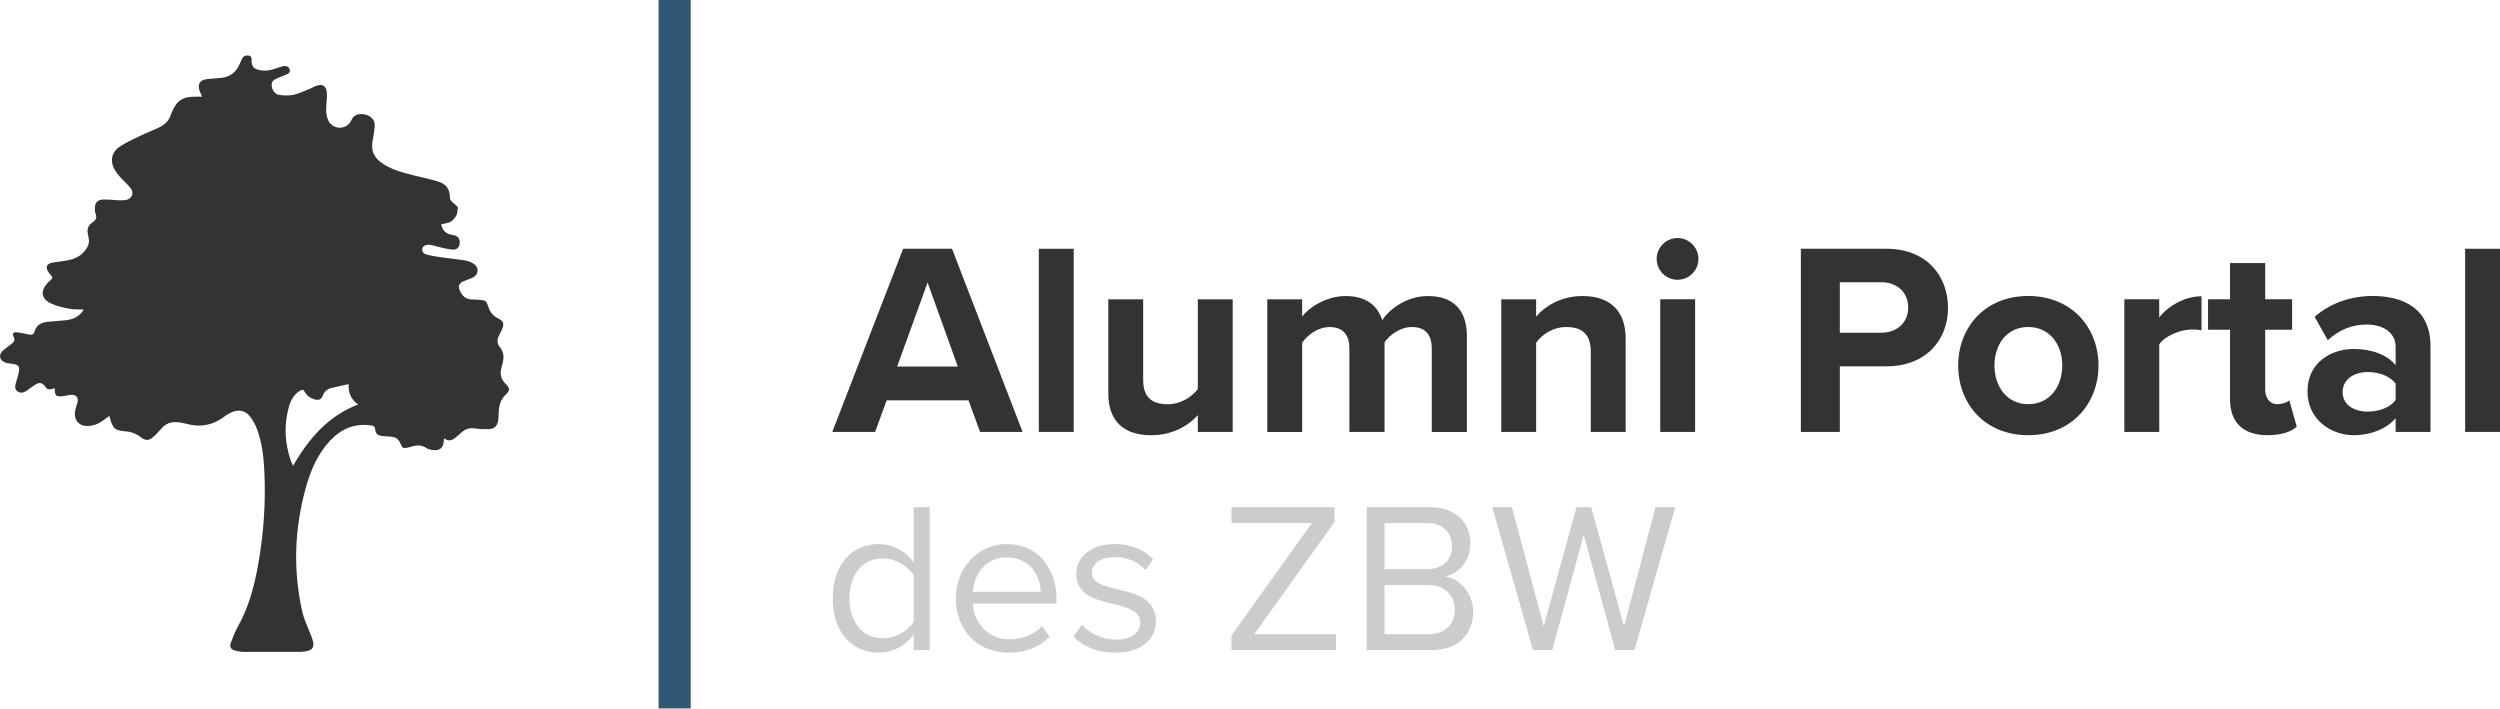
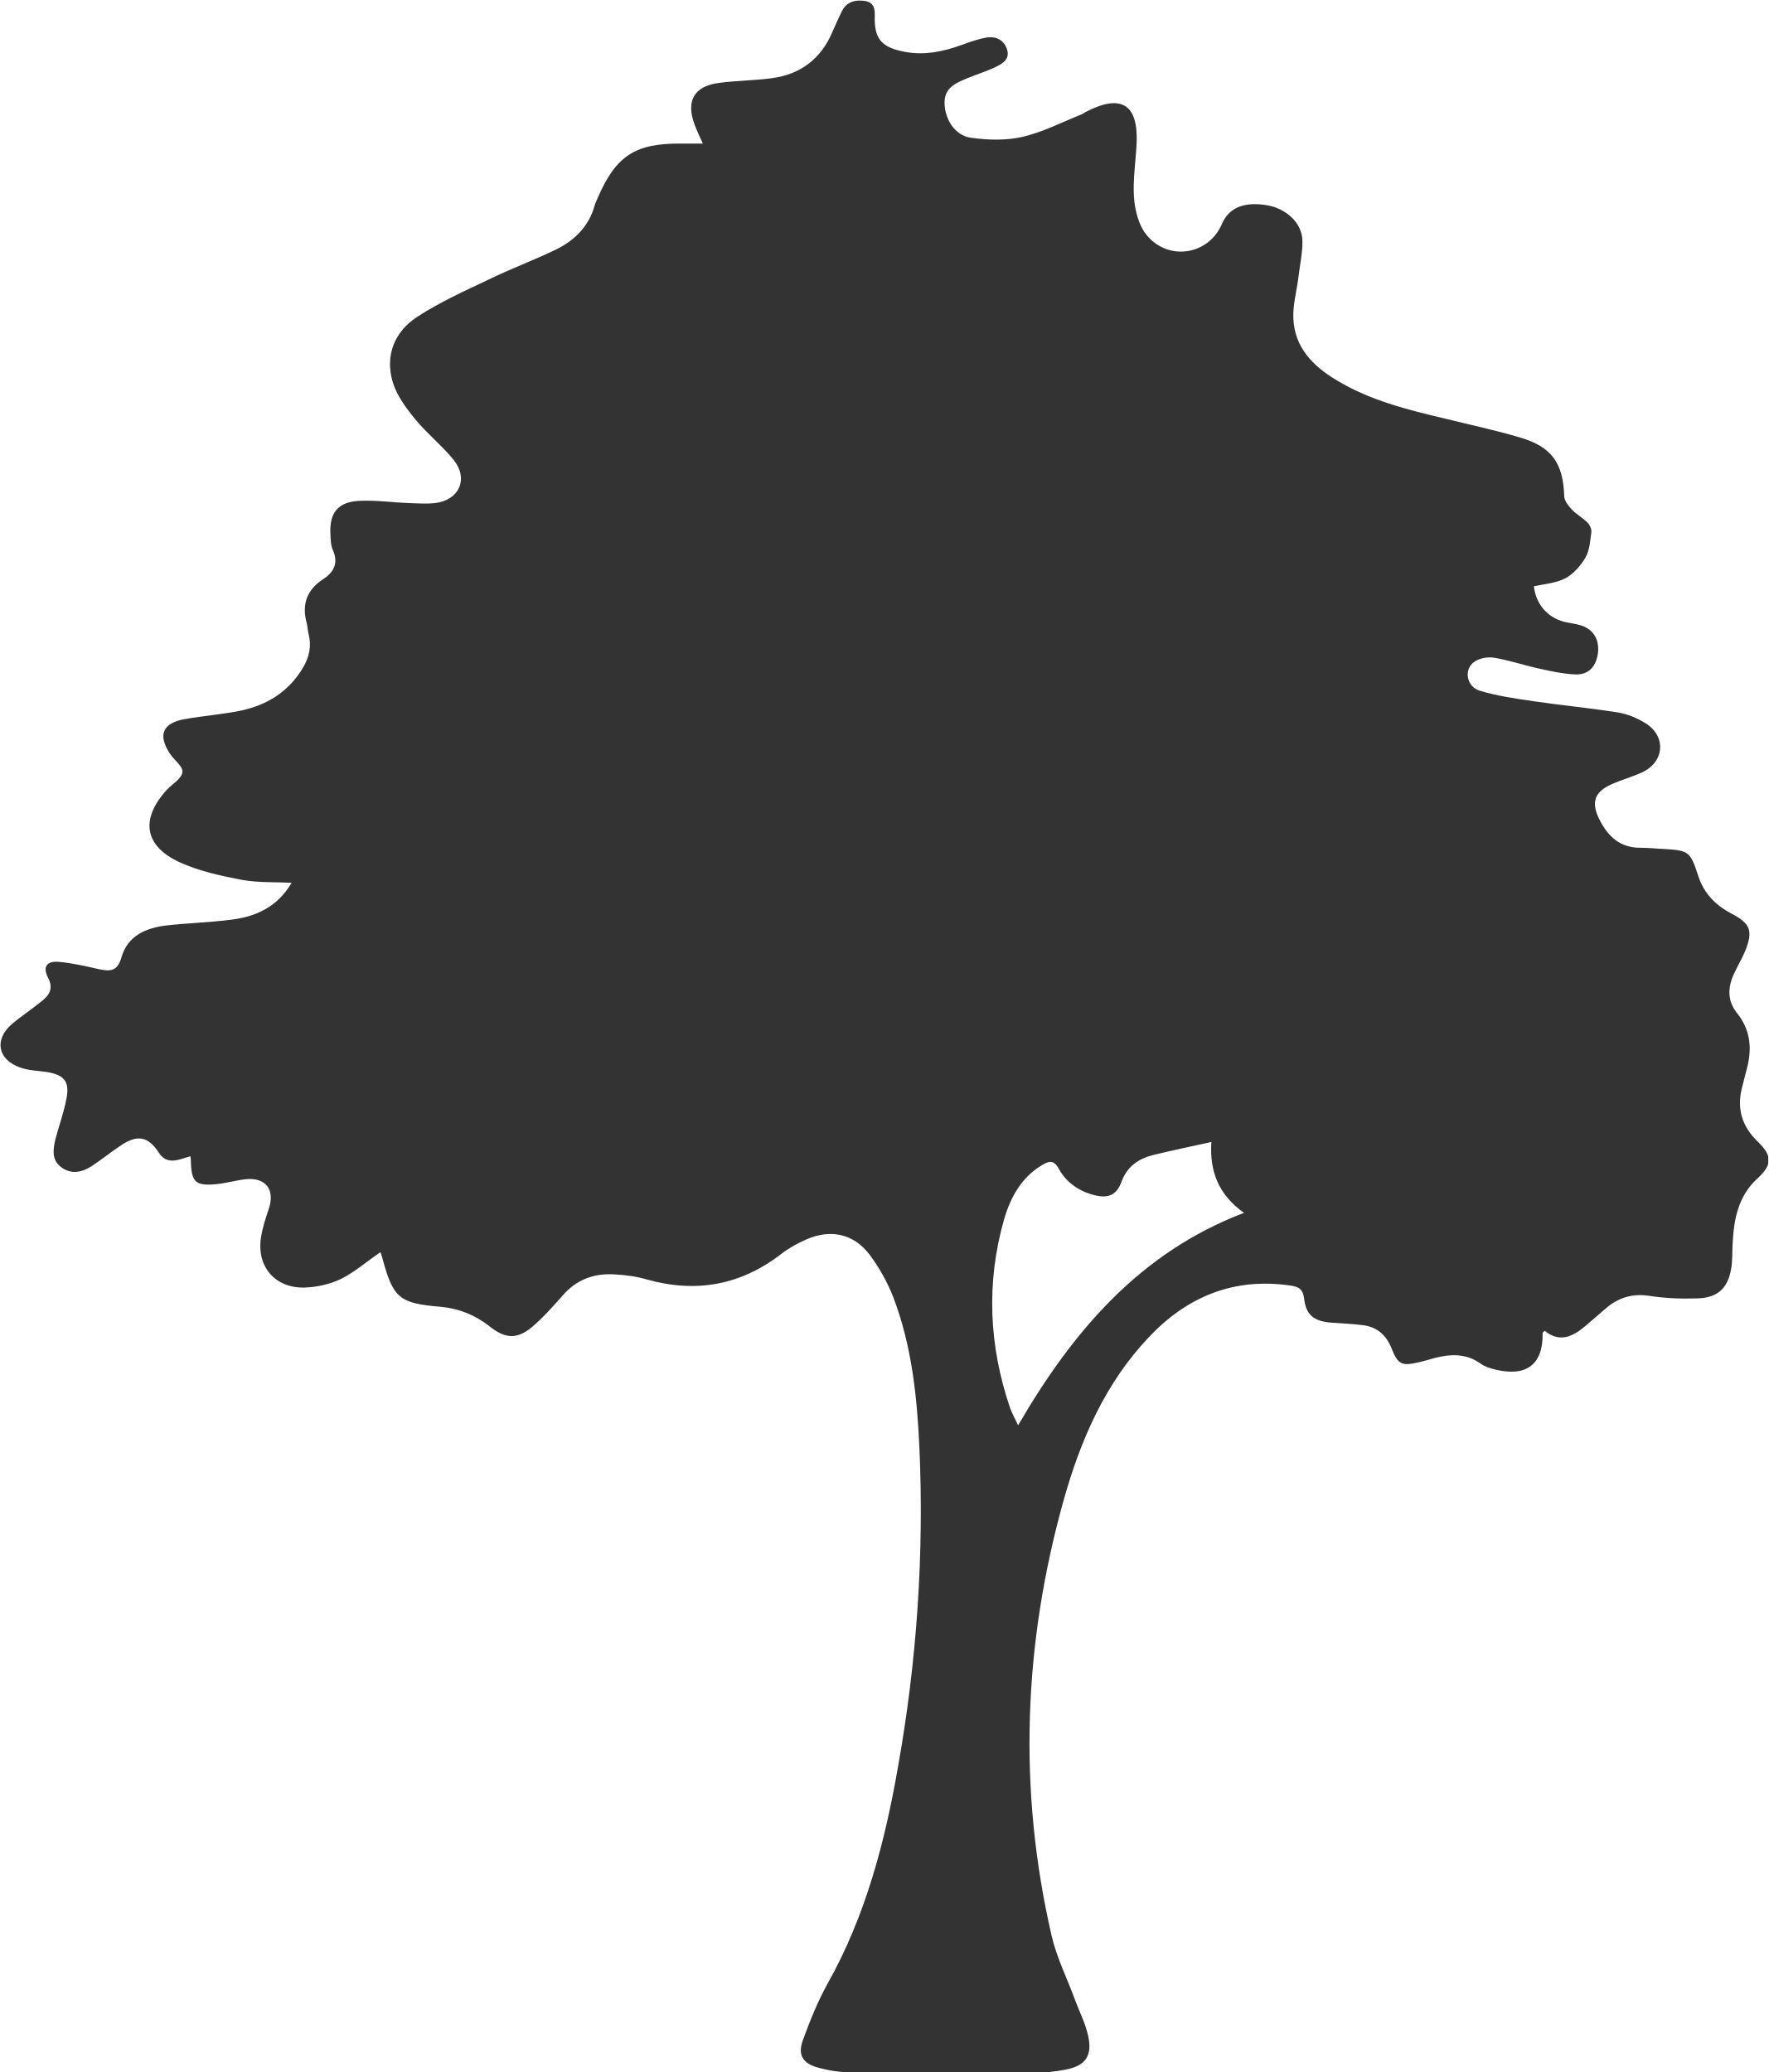
- <svg xmlns="http://www.w3.org/2000/svg" id="Ebene_2" data-name="Ebene 2" viewBox="0 0 700.38 198.47">
+ <svg xmlns="http://www.w3.org/2000/svg" id="Ebene_2" data-name="Ebene 2" viewBox="0 0 60.58 71">
  <defs>
    <style>
      .cls-1 {
-         fill: #305875;
+         fill: none;
      }

      .cls-2 {
-         fill: none;
+         clip-path: url(#clippath-1);
      }

      .cls-3 {
-         clip-path: url(#clippath-1);
+         fill: #333;
      }

      .cls-4 {
-         fill: #333;
-       }
- 
-       .cls-5 {
-         fill: #ccc;
-       }
- 
-       .cls-6 {
        clip-path: url(#clippath);
      }
    </style>
    <clipPath id="clippath">
-       <rect class="cls-2" y="15.52" width="142.58" height="167.11" />
+       <rect class="cls-1" width="60.58" height="71" />
    </clipPath>
    <clipPath id="clippath-1">
-       <rect class="cls-2" y="15.52" width="142.58" height="167.11" />
+       <rect class="cls-1" width="60.58" height="71" />
    </clipPath>
  </defs>
  <g id="Ebene_1-2" data-name="Ebene 1">
-     <g>
-       <g>
-         <g class="cls-6">
-           <g class="cls-3">
-             <path class="cls-4" d="M30.66,116.51c-1.11.76-2.08,1.61-3.21,2.16-.89.43-1.96.65-2.95.68-2.36.06-3.83-1.69-3.49-4.03.11-.76.35-1.52.61-2.25.56-1.59-.21-2.64-1.89-2.45-.81.09-1.6.33-2.41.39-1.61.13-1.94-.2-1.97-1.81,0-.14-.02-.28-.04-.46-.33.1-.63.21-.94.28-.67.15-1.19.06-1.63-.61-.84-1.28-1.69-1.42-2.97-.58-.83.54-1.6,1.17-2.43,1.71-.8.52-1.67.68-2.48.07-.79-.59-.64-1.44-.44-2.25.27-1.06.65-2.1.87-3.17.3-1.46-.14-2-1.62-2.23-.7-.11-1.43-.12-2.08-.35-1.82-.65-2.12-2.26-.66-3.5.78-.66,1.65-1.23,2.44-1.88.6-.48.89-1.01.46-1.84-.47-.9-.13-1.4.87-1.3,1.09.11,2.16.36,3.23.59.88.19,1.49.19,1.8-.95.49-1.76,1.99-2.4,3.67-2.58,1.69-.18,3.39-.24,5.08-.44,2.05-.24,3.82-1.01,4.97-2.99-1.39-.07-2.73.01-4.01-.23-1.72-.33-3.49-.7-5.07-1.43-2.83-1.31-3.14-3.47-1.05-5.79.45-.49,1.22-.91,1.3-1.45.07-.44-.68-.99-1.02-1.52-.97-1.51-.55-2.45,1.25-2.76,1.47-.25,2.96-.37,4.41-.67,2.17-.44,3.94-1.51,5.11-3.48.52-.88.7-1.76.46-2.74-.07-.28-.07-.57-.15-.84-.43-1.52,0-2.72,1.33-3.59.88-.58,1.21-1.32.76-2.36-.16-.38-.17-.83-.19-1.25-.09-1.79.64-2.67,2.46-2.72,1.31-.04,2.62.14,3.93.2.67.03,1.35.06,2.02-.01,1.95-.23,2.74-1.93,1.53-3.46-.94-1.19-2.17-2.15-3.13-3.32-.73-.88-1.46-1.88-1.79-2.94-.67-2.17.11-4.09,1.96-5.3,1.83-1.19,3.84-2.1,5.81-3.05,1.75-.84,3.58-1.52,5.33-2.37,1.52-.73,2.67-1.85,3.16-3.55.06-.2.16-.39.25-.59,1.46-3.41,3.02-4.44,6.7-4.41.57,0,1.13,0,1.81,0-.23-.52-.46-1.01-.65-1.52-.73-1.95-.05-3.14,1.98-3.4,1.4-.18,2.83-.2,4.23-.38,2.33-.3,3.98-1.57,4.9-3.74.24-.55.48-1.1.75-1.64.32-.64.83-.9,1.56-.87.81.03,1.13.36,1.1,1.18-.08,1.93.55,2.61,2.48,2.96,1.56.28,3.02-.03,4.47-.55.66-.24,1.34-.48,2.03-.61.77-.15,1.43.16,1.69.94.27.8-.36,1.16-.94,1.43-.74.34-1.52.58-2.27.9-.89.38-1.83.76-1.84,1.95,0,1.34.82,2.65,2.12,2.85,1.37.2,2.84.24,4.18-.07,1.63-.38,3.17-1.18,4.75-1.8.13-.05.25-.14.37-.21,2.82-1.46,4.2-.61,4.07,2.55-.06,1.45-.31,2.91-.2,4.35.08,1.04.37,2.25,1.01,3.03,1.75,2.13,5.02,1.65,6.11-.91.6-1.42,1.99-1.74,3.57-1.49,1.59.25,2.85,1.42,2.89,2.83.02,1.01-.2,2.03-.33,3.05-.14,1.09-.44,2.17-.4,3.25.08,2.32,1.55,3.81,3.41,4.95,2.73,1.68,5.8,2.42,8.87,3.16,1.99.49,4,.92,5.97,1.5,2.58.75,3.48,2.06,3.57,4.74.01.36.32.77.59,1.06.39.41.9.69,1.3,1.09.18.18.33.51.3.75-.09.7-.14,1.46-.47,2.05-.38.66-.95,1.33-1.61,1.68-.75.4-1.69.46-2.55.67.17,1.43,1.08,2.51,2.46,2.86.41.11.84.15,1.25.26,1.01.27,1.55,1.09,1.45,2.17-.11,1.12-.74,1.86-1.83,1.82-1.05-.04-2.09-.29-3.12-.52-1.14-.25-2.25-.64-3.4-.83-.51-.08-1.17.03-1.6.31-.9.59-.68,2.02.42,2.34,1.41.42,2.89.63,4.36.85,2.24.33,4.5.53,6.74.89.78.13,1.58.46,2.26.88,1.69,1.05,1.56,3.1-.23,3.95-.8.38-1.66.61-2.47.97-1.43.63-1.69,1.5-.97,2.91.7,1.38,1.7,2.24,3.32,2.21.6-.01,1.2.06,1.8.1,2.05.12,2.17.2,2.81,2.17.45,1.4,1.36,2.36,2.65,3.03,1.58.82,1.79,1.42,1.11,3.07-.25.62-.6,1.2-.89,1.81-.5,1.08-.52,2.16.25,3.11,1.09,1.33,1.25,2.8.85,4.41-.13.52-.25,1.03-.39,1.55-.48,1.74-.05,3.2,1.25,4.45,1.19,1.15,1.17,1.87-.05,3-1.54,1.41-1.88,3.27-1.98,5.22-.04.67,0,1.36-.12,2.02-.26,1.56-1.06,2.34-2.65,2.39-1.34.05-2.7-.02-4.02-.21-1.35-.2-2.44.17-3.44,1.01-.57.48-1.12.98-1.69,1.46-1,.83-2.05,1.33-3.24.35-.09.1-.16.15-.16.19.05,2.51-1.3,3.56-3.82,2.94-.41-.1-.84-.24-1.18-.48-1.19-.85-2.45-.79-3.76-.45-.41.11-.81.25-1.23.34-1.41.32-1.68.17-2.21-1.16-.41-1.04-1.17-1.69-2.28-1.83-.88-.11-1.76-.14-2.65-.21-1.33-.11-1.99-.62-2.13-1.92-.08-.79-.45-.97-1.12-1.06-4.55-.66-8.3.9-11.4,4.16-3.51,3.7-5.49,8.24-6.84,13.06-3.27,11.65-3.71,23.42-.99,35.24.39,1.71,1.2,3.32,1.82,4.97.38,1.03.88,2.03,1.12,3.08.36,1.62-.21,2.42-1.84,2.73-.86.17-1.76.26-2.64.27-4.89.01-9.79,0-14.68-.05-.87,0-1.77-.15-2.62-.37-1.25-.33-1.67-1.04-1.23-2.24.57-1.56,1.19-3.12,2-4.57,3.06-5.47,4.61-11.41,5.68-17.51,1.5-8.48,2.1-17.03,1.71-25.64-.19-4.15-.61-8.29-2.11-12.21-.46-1.21-1.12-2.38-1.9-3.41-1.28-1.67-3.1-2.07-5.04-1.25-.71.3-1.42.68-2.03,1.15-3.3,2.55-6.93,3.23-10.93,2.09-.81-.23-1.67-.34-2.51-.41-1.69-.13-3.12.41-4.27,1.71-.77.88-1.56,1.76-2.45,2.51-1.19,1-2.14.96-3.36,0-1.17-.93-2.48-1.49-3.97-1.62-3.38-.29-3.85-.68-4.73-3.93-.04-.14-.08-.27-.11-.37M97.69,107.62c-1.63.36-3.19.67-4.73,1.05-1.19.3-2.09.95-2.55,2.18-.38,1.03-1.04,1.34-2.11,1.08-1.26-.3-2.31-1.01-2.92-2.13-.43-.77-.81-.66-1.38-.31-1.66,1-2.52,2.59-3.03,4.35-1.47,5.13-1.22,10.22.51,15.26.14.41.36.79.63,1.36,4.43-7.6,9.81-13.93,18.22-17.14-2.09-1.49-2.78-3.4-2.65-5.7" />
-           </g>
-         </g>
-         <g>
-           <path class="cls-4" d="M274.56,121l-3.23-8.85h-22.93l-3.23,8.85h-12l19.85-51.31h13.69l19.77,51.31h-11.92ZM259.87,79.15l-8.54,23.54h17l-8.46-23.54Z" />
-           <path class="cls-4" d="M291.03,121v-51.31h9.77v51.31h-9.77Z" />
-           <path class="cls-4" d="M335.57,121v-4.69c-2.54,2.85-7,5.62-13.08,5.62-8.15,0-12-4.46-12-11.69v-26.39h9.77v22.54c0,5.15,2.69,6.85,6.85,6.85,3.77,0,6.77-2.08,8.46-4.23v-25.16h9.77v37.16h-9.77Z" />
-           <path class="cls-4" d="M401.11,121v-23.46c0-3.46-1.54-5.92-5.54-5.92-3.46,0-6.31,2.31-7.69,4.31v25.08h-9.85v-23.46c0-3.46-1.54-5.92-5.54-5.92-3.38,0-6.23,2.31-7.69,4.39v25h-9.77v-37.16h9.77v4.85c1.54-2.23,6.46-5.77,12.15-5.77s8.92,2.54,10.31,6.77c2.15-3.39,7.08-6.77,12.77-6.77,6.85,0,10.92,3.62,10.92,11.23v26.85h-9.85Z" />
-           <path class="cls-4" d="M445.66,121v-22.46c0-5.15-2.69-6.92-6.85-6.92-3.85,0-6.85,2.15-8.46,4.39v25h-9.77v-37.16h9.77v4.85c2.39-2.85,6.92-5.77,13-5.77,8.15,0,12.08,4.62,12.08,11.85v26.23h-9.77Z" />
-           <path class="cls-4" d="M464.12,72.53c0-3.23,2.69-5.85,5.85-5.85s5.85,2.62,5.85,5.85-2.62,5.85-5.85,5.85-5.85-2.62-5.85-5.85ZM465.12,121v-37.16h9.77v37.16h-9.77Z" />
-           <path class="cls-4" d="M504.51,121v-51.31h24c11.16,0,17.23,7.54,17.23,16.54s-6.15,16.39-17.23,16.39h-13.08v18.39h-10.92ZM527.05,79.07h-11.62v14.15h11.62c4.31,0,7.54-2.77,7.54-7.08s-3.23-7.08-7.54-7.08Z" />
-           <path class="cls-4" d="M548.59,102.38c0-10.54,7.39-19.46,19.62-19.46s19.69,8.92,19.69,19.46-7.39,19.54-19.69,19.54-19.62-8.92-19.62-19.54ZM577.75,102.38c0-5.77-3.46-10.77-9.54-10.77s-9.46,5-9.46,10.77,3.38,10.85,9.46,10.85,9.54-5,9.54-10.85Z" />
-           <path class="cls-4" d="M595.14,121v-37.16h9.77v5.08c2.62-3.31,7.23-5.92,11.85-5.92v9.54c-.69-.15-1.62-.23-2.69-.23-3.23,0-7.54,1.77-9.15,4.15v24.54h-9.77Z" />
-           <path class="cls-4" d="M624.75,111.77v-19.39h-6.16v-8.54h6.16v-10.15h9.85v10.15h7.54v8.54h-7.54v16.77c0,2.31,1.23,4.08,3.38,4.08,1.46,0,2.85-.54,3.38-1.08l2.08,7.39c-1.46,1.31-4.08,2.38-8.16,2.38-6.85,0-10.54-3.54-10.54-10.15Z" />
-           <path class="cls-4" d="M671.14,121v-3.85c-2.54,3-6.92,4.77-11.77,4.77-5.92,0-12.92-4-12.92-12.31s7-11.85,12.92-11.85c4.92,0,9.31,1.54,11.77,4.54v-5.15c0-3.77-3.23-6.23-8.15-6.23-4,0-7.69,1.46-10.85,4.39l-3.69-6.54c4.54-4,10.39-5.85,16.23-5.85,8.46,0,16.23,3.38,16.23,14.08v24h-9.77ZM671.14,107.46c-1.62-2.15-4.69-3.23-7.85-3.23-3.85,0-7,2.08-7,5.62s3.15,5.46,7,5.46c3.15,0,6.23-1.08,7.85-3.23v-4.62Z" />
-           <path class="cls-4" d="M690.61,121v-51.31h9.77v51.31h-9.77Z" />
-         </g>
-       </g>
-       <rect class="cls-1" x="184.5" width="9.01" height="198.47" />
-       <g>
-         <path class="cls-5" d="M255.97,182.12v-4.32c-2.16,2.94-5.7,5.04-9.78,5.04-7.56,0-12.9-5.76-12.9-15.18s5.28-15.24,12.9-15.24c3.9,0,7.44,1.92,9.78,5.1v-15.42h4.5v40.02h-4.5ZM255.97,161.12c-1.62-2.52-5.1-4.68-8.7-4.68-5.82,0-9.3,4.8-9.3,11.22s3.48,11.16,9.3,11.16c3.6,0,7.08-2.04,8.7-4.56v-13.14Z" />
-         <path class="cls-5" d="M282.07,152.42c8.76,0,13.92,6.84,13.92,15.54v1.14h-23.46c.36,5.46,4.2,10.02,10.44,10.02,3.3,0,6.66-1.32,8.94-3.66l2.16,2.94c-2.88,2.88-6.78,4.44-11.52,4.44-8.58,0-14.76-6.18-14.76-15.24,0-8.4,6-15.18,14.28-15.18ZM272.53,165.8h19.02c-.06-4.32-2.94-9.66-9.54-9.66-6.18,0-9.24,5.22-9.48,9.66Z" />
-         <path class="cls-5" d="M303.07,175.04c1.92,2.22,5.58,4.14,9.54,4.14,4.44,0,6.84-1.98,6.84-4.8,0-3.18-3.54-4.2-7.44-5.16-4.92-1.14-10.5-2.46-10.5-8.46,0-4.5,3.9-8.34,10.8-8.34,4.92,0,8.4,1.86,10.74,4.2l-2.1,3.12c-1.74-2.1-4.92-3.66-8.64-3.66-3.96,0-6.42,1.8-6.42,4.38,0,2.82,3.3,3.72,7.08,4.62,5.04,1.14,10.86,2.58,10.86,9,0,4.86-3.9,8.76-11.4,8.76-4.74,0-8.76-1.44-11.7-4.56l2.34-3.24Z" />
-         <path class="cls-5" d="M345.01,182.12v-4.14l22.5-31.44h-22.5v-4.44h28.86v4.14l-22.5,31.44h22.92v4.44h-29.28Z" />
-         <path class="cls-5" d="M452.51,182.12l-8.82-32.28-8.82,32.28h-5.4l-11.4-40.02h5.52l8.88,33.36,9.18-33.36h4.14l9.18,33.36,8.82-33.36h5.52l-11.4,40.02h-5.4Z" />
-         <path class="cls-5" d="M382.89,182.12v-40.02h17.82c6.96,0,11.22,4.2,11.22,10.2,0,5.04-3.36,8.4-7.02,9.18,4.26.66,7.8,5.04,7.8,9.84,0,6.42-4.26,10.8-11.58,10.8h-18.24ZM387.87,159.44h12c4.5,0,6.9-2.76,6.9-6.42s-2.4-6.48-6.9-6.48h-12v12.9ZM387.87,177.68h12.24c4.68,0,7.44-2.64,7.44-6.9,0-3.66-2.52-6.9-7.44-6.9h-12.24v13.8Z" />
+     <g class="cls-4">
+       <g class="cls-2">
+         <path class="cls-3" d="M13.03,42.91c-.47.32-.89.69-1.36.92-.38.18-.83.28-1.25.29-1,.02-1.63-.72-1.48-1.71.05-.32.15-.64.26-.96.24-.68-.09-1.12-.8-1.04-.34.04-.68.14-1.02.17-.68.06-.82-.08-.84-.77,0-.06,0-.12-.02-.19-.14.04-.27.09-.4.12-.28.07-.51.03-.69-.26-.36-.54-.72-.6-1.26-.25-.35.23-.68.5-1.03.73-.34.22-.71.29-1.05.03-.33-.25-.27-.61-.19-.96.12-.45.28-.89.37-1.35.13-.62-.06-.85-.69-.95-.3-.04-.61-.05-.89-.15-.77-.27-.9-.96-.28-1.49.33-.28.7-.52,1.04-.8.25-.2.38-.43.2-.78-.2-.38-.05-.59.37-.55.46.04.92.15,1.37.25.38.08.63.08.77-.4.21-.75.85-1.02,1.56-1.1.72-.08,1.44-.1,2.16-.19.87-.1,1.62-.43,2.11-1.27-.59-.03-1.16,0-1.7-.1-.73-.14-1.48-.3-2.15-.61-1.2-.56-1.33-1.47-.44-2.46.19-.21.52-.39.55-.62.03-.19-.29-.42-.44-.65-.41-.64-.23-1.04.53-1.17.62-.11,1.26-.16,1.87-.28.92-.19,1.67-.64,2.17-1.48.22-.37.3-.75.19-1.16-.03-.12-.03-.24-.06-.36-.18-.65,0-1.15.57-1.52.37-.24.52-.56.32-1-.07-.16-.07-.35-.08-.53-.04-.76.27-1.13,1.05-1.15.55-.02,1.11.06,1.67.08.29.01.57.03.86,0,.83-.1,1.16-.82.65-1.47-.4-.5-.92-.91-1.33-1.41-.31-.38-.62-.8-.76-1.25-.28-.92.05-1.74.83-2.25.78-.51,1.63-.89,2.47-1.29.74-.36,1.52-.65,2.27-1.01.64-.31,1.14-.79,1.34-1.51.02-.09.07-.17.1-.25.62-1.45,1.28-1.89,2.84-1.88.24,0,.48,0,.77,0-.1-.22-.2-.43-.28-.64-.31-.83-.02-1.33.84-1.44.6-.08,1.2-.08,1.8-.16.99-.13,1.69-.67,2.08-1.59.1-.24.21-.47.32-.7.13-.27.35-.38.66-.37.34.01.48.15.47.5-.03.82.23,1.11,1.05,1.26.66.12,1.28-.01,1.9-.23.28-.1.57-.21.86-.26.33-.06.61.07.72.4.11.34-.15.49-.4.61-.31.15-.65.25-.96.38-.38.16-.78.32-.78.83,0,.57.35,1.13.9,1.21.58.08,1.21.1,1.77-.03.69-.16,1.35-.5,2.02-.77.06-.02.1-.06.16-.09,1.2-.62,1.79-.26,1.73,1.08-.03.62-.13,1.24-.09,1.85.03.44.16.96.43,1.29.74.91,2.13.7,2.59-.39.26-.6.84-.74,1.52-.63.68.11,1.21.61,1.23,1.2.01.43-.09.86-.14,1.3-.06.46-.19.92-.17,1.38.04.99.66,1.62,1.45,2.1,1.16.71,2.46,1.03,3.77,1.34.85.21,1.7.39,2.54.64,1.1.32,1.48.88,1.52,2.01,0,.15.14.33.25.45.16.17.38.29.55.46.08.08.14.22.13.32-.04.3-.06.62-.2.87-.16.28-.41.56-.68.71-.32.17-.72.2-1.09.28.07.61.46,1.07,1.05,1.22.17.04.36.06.53.11.43.12.66.46.62.92-.05.48-.31.79-.78.77-.44-.02-.89-.12-1.33-.22-.48-.11-.96-.27-1.44-.35-.22-.04-.5.01-.68.13-.38.25-.29.86.18,1,.6.18,1.23.27,1.85.36.95.14,1.91.23,2.86.38.33.05.67.19.96.37.72.44.66,1.32-.1,1.68-.34.16-.71.26-1.05.41-.61.27-.72.64-.41,1.24.3.58.72.95,1.41.94.25,0,.51.03.77.04.87.05.92.09,1.19.92.19.59.58,1,1.13,1.29.67.35.76.6.47,1.31-.11.26-.26.51-.38.77-.21.46-.22.92.1,1.32.46.57.53,1.19.36,1.87-.06.22-.11.44-.17.66-.2.74-.02,1.36.53,1.89.51.49.5.8-.02,1.27-.65.6-.8,1.39-.84,2.22-.02.29,0,.58-.05.86-.11.66-.45.99-1.12,1.02-.57.02-1.15,0-1.71-.09-.57-.08-1.04.07-1.46.43-.24.2-.48.42-.72.62-.42.35-.87.57-1.38.15-.04.04-.07.06-.07.08.02,1.07-.55,1.51-1.62,1.25-.17-.04-.36-.1-.5-.2-.5-.36-1.04-.34-1.6-.19-.17.05-.35.1-.52.14-.6.14-.72.07-.94-.49-.18-.44-.49-.72-.97-.78-.37-.05-.75-.06-1.12-.09-.56-.05-.84-.26-.9-.82-.04-.33-.19-.41-.48-.45-1.93-.28-3.53.38-4.84,1.77-1.49,1.57-2.33,3.5-2.91,5.55-1.39,4.95-1.58,9.95-.42,14.97.17.73.51,1.41.77,2.11.16.44.38.86.48,1.31.15.69-.09,1.03-.78,1.16-.37.07-.75.11-1.12.11-2.08,0-4.16,0-6.24-.02-.37,0-.75-.06-1.11-.16-.53-.14-.71-.44-.52-.95.24-.66.51-1.33.85-1.94,1.3-2.32,1.96-4.85,2.41-7.44.64-3.6.89-7.24.73-10.89-.08-1.76-.26-3.52-.9-5.19-.2-.51-.48-1.01-.81-1.45-.54-.71-1.32-.88-2.14-.53-.3.13-.6.29-.86.49-1.4,1.09-2.94,1.37-4.64.89-.34-.1-.71-.15-1.07-.17-.72-.05-1.33.17-1.81.73-.33.37-.66.75-1.04,1.07-.5.42-.91.41-1.43,0-.5-.4-1.06-.63-1.69-.69-1.43-.12-1.64-.29-2.01-1.67-.02-.06-.03-.11-.05-.16M41.51,39.13c-.69.15-1.35.29-2.01.45-.51.13-.89.4-1.08.92-.16.44-.44.57-.9.46-.54-.13-.98-.43-1.24-.9-.18-.33-.34-.28-.59-.13-.7.42-1.07,1.1-1.29,1.85-.62,2.18-.52,4.34.21,6.48.06.17.16.34.27.58,1.88-3.23,4.17-5.92,7.74-7.28-.89-.63-1.18-1.44-1.12-2.42" />
      </g>
    </g>
  </g>
</svg>
